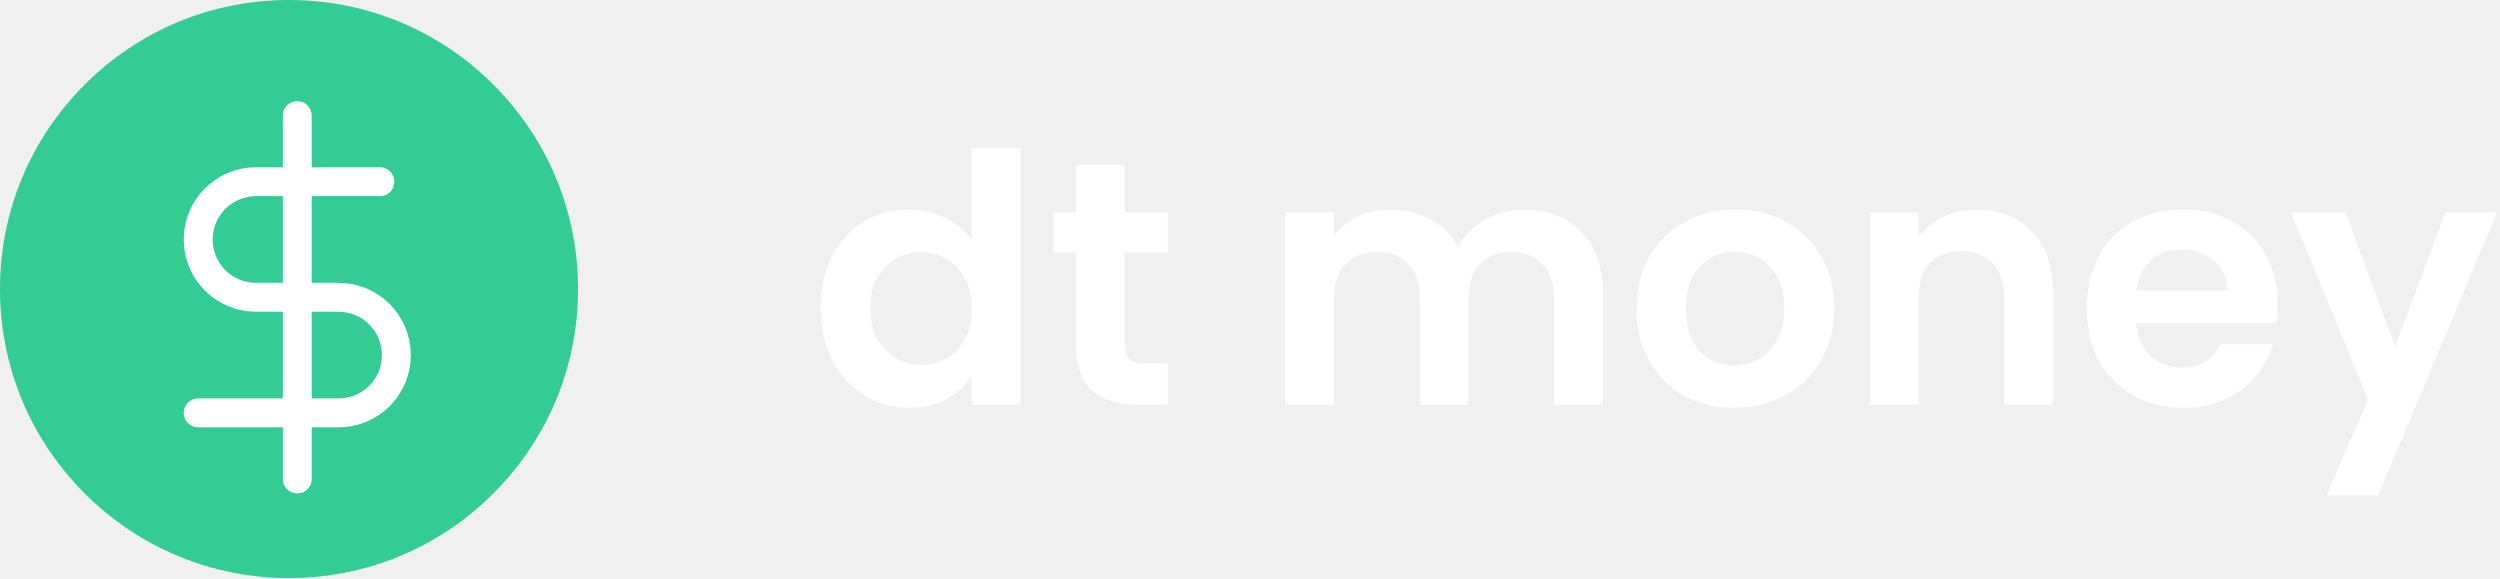
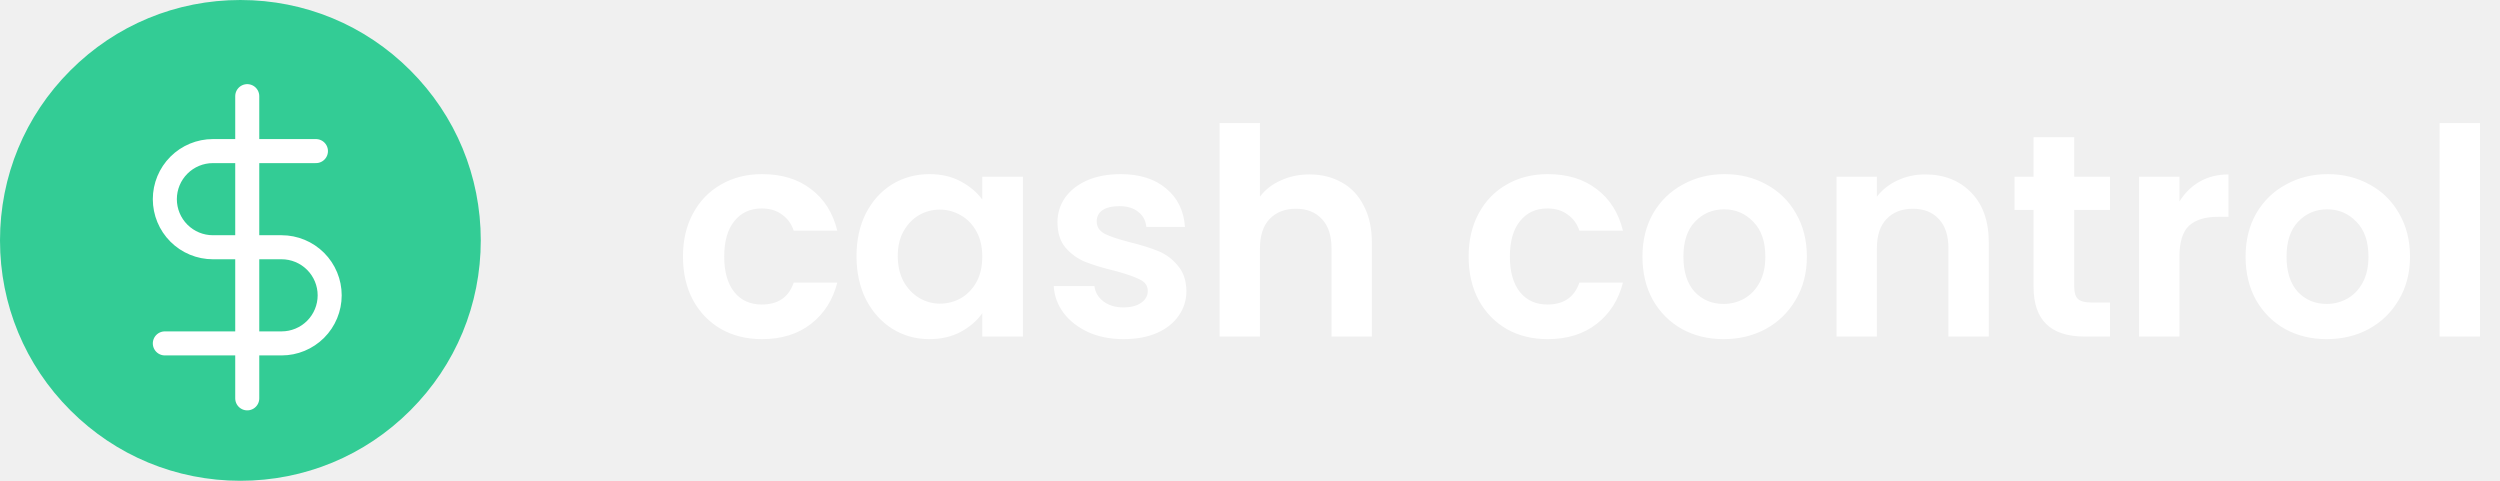
- <svg xmlns="http://www.w3.org/2000/svg" width="173" height="40" viewBox="0 0 173 40" fill="none">
-   <path d="M56.792 21.304C56.792 19.96 57.056 18.768 57.584 17.728C58.128 16.688 58.864 15.888 59.792 15.328C60.72 14.768 61.752 14.488 62.888 14.488C63.752 14.488 64.576 14.68 65.36 15.064C66.144 15.432 66.768 15.928 67.232 16.552V10.24H70.64V28H67.232V26.032C66.816 26.688 66.232 27.216 65.48 27.616C64.728 28.016 63.856 28.216 62.864 28.216C61.744 28.216 60.72 27.928 59.792 27.352C58.864 26.776 58.128 25.968 57.584 24.928C57.056 23.872 56.792 22.664 56.792 21.304ZM67.256 21.352C67.256 20.536 67.096 19.84 66.776 19.264C66.456 18.672 66.024 18.224 65.48 17.92C64.936 17.6 64.352 17.44 63.728 17.44C63.104 17.44 62.528 17.592 62 17.896C61.472 18.2 61.04 18.648 60.704 19.24C60.384 19.816 60.224 20.504 60.224 21.304C60.224 22.104 60.384 22.808 60.704 23.416C61.04 24.008 61.472 24.464 62 24.784C62.544 25.104 63.12 25.264 63.728 25.264C64.352 25.264 64.936 25.112 65.48 24.808C66.024 24.488 66.456 24.04 66.776 23.464C67.096 22.872 67.256 22.168 67.256 21.352Z" fill="white" />
-   <path d="M77.834 17.464V23.896C77.834 24.344 77.938 24.672 78.146 24.88C78.37 25.072 78.738 25.168 79.25 25.168H80.81V28H78.698C75.866 28 74.45 26.624 74.45 23.872V17.464H72.866V14.704H74.45V11.416H77.834V14.704H80.81V17.464H77.834Z" fill="white" />
-   <path d="M105.457 14.512C107.089 14.512 108.401 15.016 109.393 16.024C110.401 17.016 110.905 18.408 110.905 20.2V28H107.545V20.656C107.545 19.616 107.281 18.824 106.753 18.28C106.225 17.72 105.505 17.44 104.593 17.44C103.681 17.44 102.953 17.72 102.409 18.28C101.881 18.824 101.617 19.616 101.617 20.656V28H98.257V20.656C98.257 19.616 97.993 18.824 97.465 18.28C96.937 17.72 96.217 17.44 95.305 17.44C94.377 17.44 93.641 17.72 93.097 18.28C92.569 18.824 92.305 19.616 92.305 20.656V28H88.945V14.704H92.305V16.312C92.737 15.752 93.289 15.312 93.961 14.992C94.649 14.672 95.401 14.512 96.217 14.512C97.257 14.512 98.185 14.736 99.001 15.184C99.817 15.616 100.449 16.24 100.897 17.056C101.329 16.288 101.953 15.672 102.769 15.208C103.601 14.744 104.497 14.512 105.457 14.512Z" fill="white" />
-   <path d="M119.997 28.216C118.717 28.216 117.565 27.936 116.541 27.376C115.517 26.8 114.709 25.992 114.117 24.952C113.541 23.912 113.253 22.712 113.253 21.352C113.253 19.992 113.549 18.792 114.141 17.752C114.749 16.712 115.573 15.912 116.613 15.352C117.653 14.776 118.813 14.488 120.093 14.488C121.373 14.488 122.533 14.776 123.573 15.352C124.613 15.912 125.429 16.712 126.021 17.752C126.629 18.792 126.933 19.992 126.933 21.352C126.933 22.712 126.621 23.912 125.997 24.952C125.389 25.992 124.557 26.8 123.501 27.376C122.461 27.936 121.293 28.216 119.997 28.216ZM119.997 25.288C120.605 25.288 121.173 25.144 121.701 24.856C122.245 24.552 122.677 24.104 122.997 23.512C123.317 22.92 123.477 22.2 123.477 21.352C123.477 20.088 123.141 19.12 122.469 18.448C121.813 17.76 121.005 17.416 120.045 17.416C119.085 17.416 118.277 17.76 117.621 18.448C116.981 19.12 116.661 20.088 116.661 21.352C116.661 22.616 116.973 23.592 117.597 24.28C118.237 24.952 119.037 25.288 119.997 25.288Z" fill="white" />
-   <path d="M136.766 14.512C138.35 14.512 139.63 15.016 140.606 16.024C141.582 17.016 142.07 18.408 142.07 20.2V28H138.71V20.656C138.71 19.6 138.446 18.792 137.918 18.232C137.39 17.656 136.67 17.368 135.758 17.368C134.83 17.368 134.094 17.656 133.55 18.232C133.022 18.792 132.758 19.6 132.758 20.656V28H129.398V14.704H132.758V16.36C133.206 15.784 133.774 15.336 134.462 15.016C135.166 14.68 135.934 14.512 136.766 14.512Z" fill="white" />
-   <path d="M157.625 21.064C157.625 21.544 157.593 21.976 157.529 22.36H147.809C147.889 23.32 148.225 24.072 148.817 24.616C149.409 25.16 150.137 25.432 151.001 25.432C152.249 25.432 153.137 24.896 153.665 23.824H157.289C156.905 25.104 156.169 26.16 155.081 26.992C153.993 27.808 152.657 28.216 151.073 28.216C149.793 28.216 148.641 27.936 147.617 27.376C146.609 26.8 145.817 25.992 145.241 24.952C144.681 23.912 144.401 22.712 144.401 21.352C144.401 19.976 144.681 18.768 145.241 17.728C145.801 16.688 146.585 15.888 147.593 15.328C148.601 14.768 149.761 14.488 151.073 14.488C152.337 14.488 153.465 14.76 154.457 15.304C155.465 15.848 156.241 16.624 156.785 17.632C157.345 18.624 157.625 19.768 157.625 21.064ZM154.145 20.104C154.129 19.24 153.817 18.552 153.209 18.04C152.601 17.512 151.857 17.248 150.977 17.248C150.145 17.248 149.441 17.504 148.865 18.016C148.305 18.512 147.961 19.208 147.833 20.104H154.145Z" fill="white" />
-   <path d="M172.798 14.704L164.566 34.288H160.99L163.87 27.664L158.542 14.704H162.31L165.742 23.992L169.222 14.704H172.798Z" fill="white" />
+ <svg xmlns="http://www.w3.org/2000/svg" width="208" height="40" viewBox="0 0 208 40" fill="none">
  <path d="M34.142 5.858C30.365 2.08 25.342 0 20 0C14.658 0 9.635 2.08 5.858 5.858C2.08 9.635 0 14.658 0 20C0 25.342 2.08 30.365 5.858 34.142C9.635 37.92 14.658 40 20 40C25.342 40 30.365 37.92 34.142 34.142C37.92 30.365 40 25.342 40 20C40 14.658 37.92 9.635 34.142 5.858Z" fill="#33CC95" />
-   <g clip-path="url(#clip0)">
+   <g clip-path="url(#clip0_35212_417)">
    <path d="M20.571 8V33.143" stroke="white" stroke-width="2" stroke-linecap="round" stroke-linejoin="round" />
    <path d="M26.286 12.571H17.714C16.653 12.571 15.636 12.993 14.886 13.743C14.136 14.493 13.714 15.511 13.714 16.571C13.714 17.632 14.136 18.65 14.886 19.4C15.636 20.15 16.653 20.571 17.714 20.571H23.429C24.489 20.571 25.507 20.993 26.257 21.743C27.007 22.493 27.429 23.511 27.429 24.571C27.429 25.632 27.007 26.65 26.257 27.4C25.507 28.15 24.489 28.571 23.429 28.571H13.714" stroke="white" stroke-width="2" stroke-linecap="round" stroke-linejoin="round" />
  </g>
+   <path d="M56.823 21.352C56.823 19.976 57.103 18.776 57.663 17.752C58.223 16.712 58.999 15.912 59.991 15.352C60.983 14.776 62.119 14.488 63.399 14.488C65.047 14.488 66.407 14.904 67.479 15.736C68.567 16.552 69.295 17.704 69.663 19.192H66.039C65.847 18.616 65.519 18.168 65.055 17.848C64.607 17.512 64.047 17.344 63.375 17.344C62.415 17.344 61.655 17.696 61.095 18.4C60.535 19.088 60.255 20.072 60.255 21.352C60.255 22.616 60.535 23.6 61.095 24.304C61.655 24.992 62.415 25.336 63.375 25.336C64.735 25.336 65.623 24.728 66.039 23.512H69.663C69.295 24.952 68.567 26.096 67.479 26.944C66.391 27.792 65.031 28.216 63.399 28.216C62.119 28.216 60.983 27.936 59.991 27.376C58.999 26.8 58.223 26 57.663 24.976C57.103 23.936 56.823 22.728 56.823 21.352ZM71.261 21.304C71.261 19.96 71.525 18.768 72.053 17.728C72.597 16.688 73.325 15.888 74.237 15.328C75.165 14.768 76.197 14.488 77.333 14.488C78.325 14.488 79.189 14.688 79.925 15.088C80.677 15.488 81.277 15.992 81.725 16.6V14.704H85.109V28H81.725V26.056C81.293 26.68 80.693 27.2 79.925 27.616C79.173 28.016 78.301 28.216 77.309 28.216C76.189 28.216 75.165 27.928 74.237 27.352C73.325 26.776 72.597 25.968 72.053 24.928C71.525 23.872 71.261 22.664 71.261 21.304ZM81.725 21.352C81.725 20.536 81.565 19.84 81.245 19.264C80.925 18.672 80.493 18.224 79.949 17.92C79.405 17.6 78.821 17.44 78.197 17.44C77.573 17.44 76.997 17.592 76.469 17.896C75.941 18.2 75.509 18.648 75.173 19.24C74.853 19.816 74.693 20.504 74.693 21.304C74.693 22.104 74.853 22.808 75.173 23.416C75.509 24.008 75.941 24.464 76.469 24.784C77.013 25.104 77.589 25.264 78.197 25.264C78.821 25.264 79.405 25.112 79.949 24.808C80.493 24.488 80.925 24.04 81.245 23.464C81.565 22.872 81.725 22.168 81.725 21.352ZM93.478 28.216C92.39 28.216 91.414 28.024 90.55 27.64C89.686 27.24 88.998 26.704 88.486 26.032C87.99 25.36 87.718 24.616 87.67 23.8H91.054C91.118 24.312 91.366 24.736 91.798 25.072C92.246 25.408 92.798 25.576 93.454 25.576C94.094 25.576 94.59 25.448 94.942 25.192C95.31 24.936 95.494 24.608 95.494 24.208C95.494 23.776 95.27 23.456 94.822 23.248C94.39 23.024 93.694 22.784 92.734 22.528C91.742 22.288 90.926 22.04 90.286 21.784C89.662 21.528 89.118 21.136 88.654 20.608C88.206 20.08 87.982 19.368 87.982 18.472C87.982 17.736 88.19 17.064 88.606 16.456C89.038 15.848 89.646 15.368 90.43 15.016C91.23 14.664 92.166 14.488 93.238 14.488C94.822 14.488 96.086 14.888 97.03 15.688C97.974 16.472 98.494 17.536 98.59 18.88H95.374C95.326 18.352 95.102 17.936 94.702 17.632C94.318 17.312 93.798 17.152 93.142 17.152C92.534 17.152 92.062 17.264 91.726 17.488C91.406 17.712 91.246 18.024 91.246 18.424C91.246 18.872 91.47 19.216 91.918 19.456C92.366 19.68 93.062 19.912 94.006 20.152C94.966 20.392 95.758 20.64 96.382 20.896C97.006 21.152 97.542 21.552 97.99 22.096C98.454 22.624 98.694 23.328 98.71 24.208C98.71 24.976 98.494 25.664 98.062 26.272C97.646 26.88 97.038 27.36 96.238 27.712C95.454 28.048 94.534 28.216 93.478 28.216ZM108.957 14.512C109.965 14.512 110.861 14.736 111.645 15.184C112.429 15.616 113.037 16.264 113.469 17.128C113.917 17.976 114.141 19 114.141 20.2V28H110.781V20.656C110.781 19.6 110.517 18.792 109.989 18.232C109.461 17.656 108.741 17.368 107.829 17.368C106.901 17.368 106.165 17.656 105.621 18.232C105.093 18.792 104.829 19.6 104.829 20.656V28H101.469V10.24H104.829V16.36C105.261 15.784 105.837 15.336 106.557 15.016C107.277 14.68 108.077 14.512 108.957 14.512ZM122.19 21.352C122.19 19.976 122.47 18.776 123.03 17.752C123.59 16.712 124.366 15.912 125.358 15.352C126.35 14.776 127.486 14.488 128.766 14.488C130.414 14.488 131.774 14.904 132.846 15.736C133.934 16.552 134.662 17.704 135.03 19.192H131.406C131.214 18.616 130.886 18.168 130.422 17.848C129.974 17.512 129.414 17.344 128.742 17.344C127.782 17.344 127.022 17.696 126.462 18.4C125.902 19.088 125.622 20.072 125.622 21.352C125.622 22.616 125.902 23.6 126.462 24.304C127.022 24.992 127.782 25.336 128.742 25.336C130.102 25.336 130.99 24.728 131.406 23.512H135.03C134.662 24.952 133.934 26.096 132.846 26.944C131.758 27.792 130.398 28.216 128.766 28.216C127.486 28.216 126.35 27.936 125.358 27.376C124.366 26.8 123.59 26 123.03 24.976C122.47 23.936 122.19 22.728 122.19 21.352ZM143.396 28.216C142.116 28.216 140.964 27.936 139.94 27.376C138.916 26.8 138.108 25.992 137.516 24.952C136.94 23.912 136.652 22.712 136.652 21.352C136.652 19.992 136.948 18.792 137.54 17.752C138.148 16.712 138.972 15.912 140.012 15.352C141.052 14.776 142.212 14.488 143.492 14.488C144.772 14.488 145.932 14.776 146.972 15.352C148.012 15.912 148.828 16.712 149.42 17.752C150.028 18.792 150.332 19.992 150.332 21.352C150.332 22.712 150.02 23.912 149.396 24.952C148.788 25.992 147.956 26.8 146.9 27.376C145.86 27.936 144.692 28.216 143.396 28.216ZM143.396 25.288C144.004 25.288 144.572 25.144 145.1 24.856C145.644 24.552 146.076 24.104 146.396 23.512C146.716 22.92 146.876 22.2 146.876 21.352C146.876 20.088 146.54 19.12 145.868 18.448C145.212 17.76 144.404 17.416 143.444 17.416C142.484 17.416 141.676 17.76 141.02 18.448C140.38 19.12 140.06 20.088 140.06 21.352C140.06 22.616 140.372 23.592 140.996 24.28C141.636 24.952 142.436 25.288 143.396 25.288ZM160.165 14.512C161.749 14.512 163.029 15.016 164.005 16.024C164.981 17.016 165.469 18.408 165.469 20.2V28H162.109V20.656C162.109 19.6 161.845 18.792 161.317 18.232C160.789 17.656 160.069 17.368 159.157 17.368C158.229 17.368 157.493 17.656 156.949 18.232C156.421 18.792 156.157 19.6 156.157 20.656V28H152.797V14.704H156.157V16.36C156.605 15.784 157.173 15.336 157.861 15.016C158.565 14.68 159.333 14.512 160.165 14.512ZM172.576 17.464V23.896C172.576 24.344 172.68 24.672 172.888 24.88C173.112 25.072 173.48 25.168 173.992 25.168H175.552V28H173.44C170.608 28 169.192 26.624 169.192 23.872V17.464H167.608V14.704H169.192V11.416H172.576V14.704H175.552V17.464H172.576ZM181.329 16.768C181.761 16.064 182.321 15.512 183.009 15.112C183.713 14.712 184.513 14.512 185.409 14.512V18.04H184.521C183.465 18.04 182.665 18.288 182.121 18.784C181.593 19.28 181.329 20.144 181.329 21.376V28H177.969V14.704H181.329V16.768ZM193.576 28.216C192.296 28.216 191.144 27.936 190.12 27.376C189.096 26.8 188.288 25.992 187.696 24.952C187.12 23.912 186.832 22.712 186.832 21.352C186.832 19.992 187.128 18.792 187.72 17.752C188.328 16.712 189.152 15.912 190.192 15.352C191.232 14.776 192.392 14.488 193.672 14.488C194.952 14.488 196.112 14.776 197.152 15.352C198.192 15.912 199.008 16.712 199.6 17.752C200.208 18.792 200.512 19.992 200.512 21.352C200.512 22.712 200.2 23.912 199.576 24.952C198.968 25.992 198.136 26.8 197.08 27.376C196.04 27.936 194.872 28.216 193.576 28.216ZM193.576 25.288C194.184 25.288 194.752 25.144 195.28 24.856C195.824 24.552 196.256 24.104 196.576 23.512C196.896 22.92 197.056 22.2 197.056 21.352C197.056 20.088 196.72 19.12 196.048 18.448C195.392 17.76 194.584 17.416 193.624 17.416C192.664 17.416 191.856 17.76 191.2 18.448C190.56 19.12 190.24 20.088 190.24 21.352C190.24 22.616 190.552 23.592 191.176 24.28C191.816 24.952 192.616 25.288 193.576 25.288ZM206.336 10.24V28H202.976V10.24H206.336Z" fill="white" />
  <defs>
-     <clipPath id="clip0">
+     <clipPath id="clip0_35212_417">
      <rect width="27.429" height="27.429" fill="white" transform="translate(6.85715 6.85714)" />
    </clipPath>
  </defs>
</svg>
